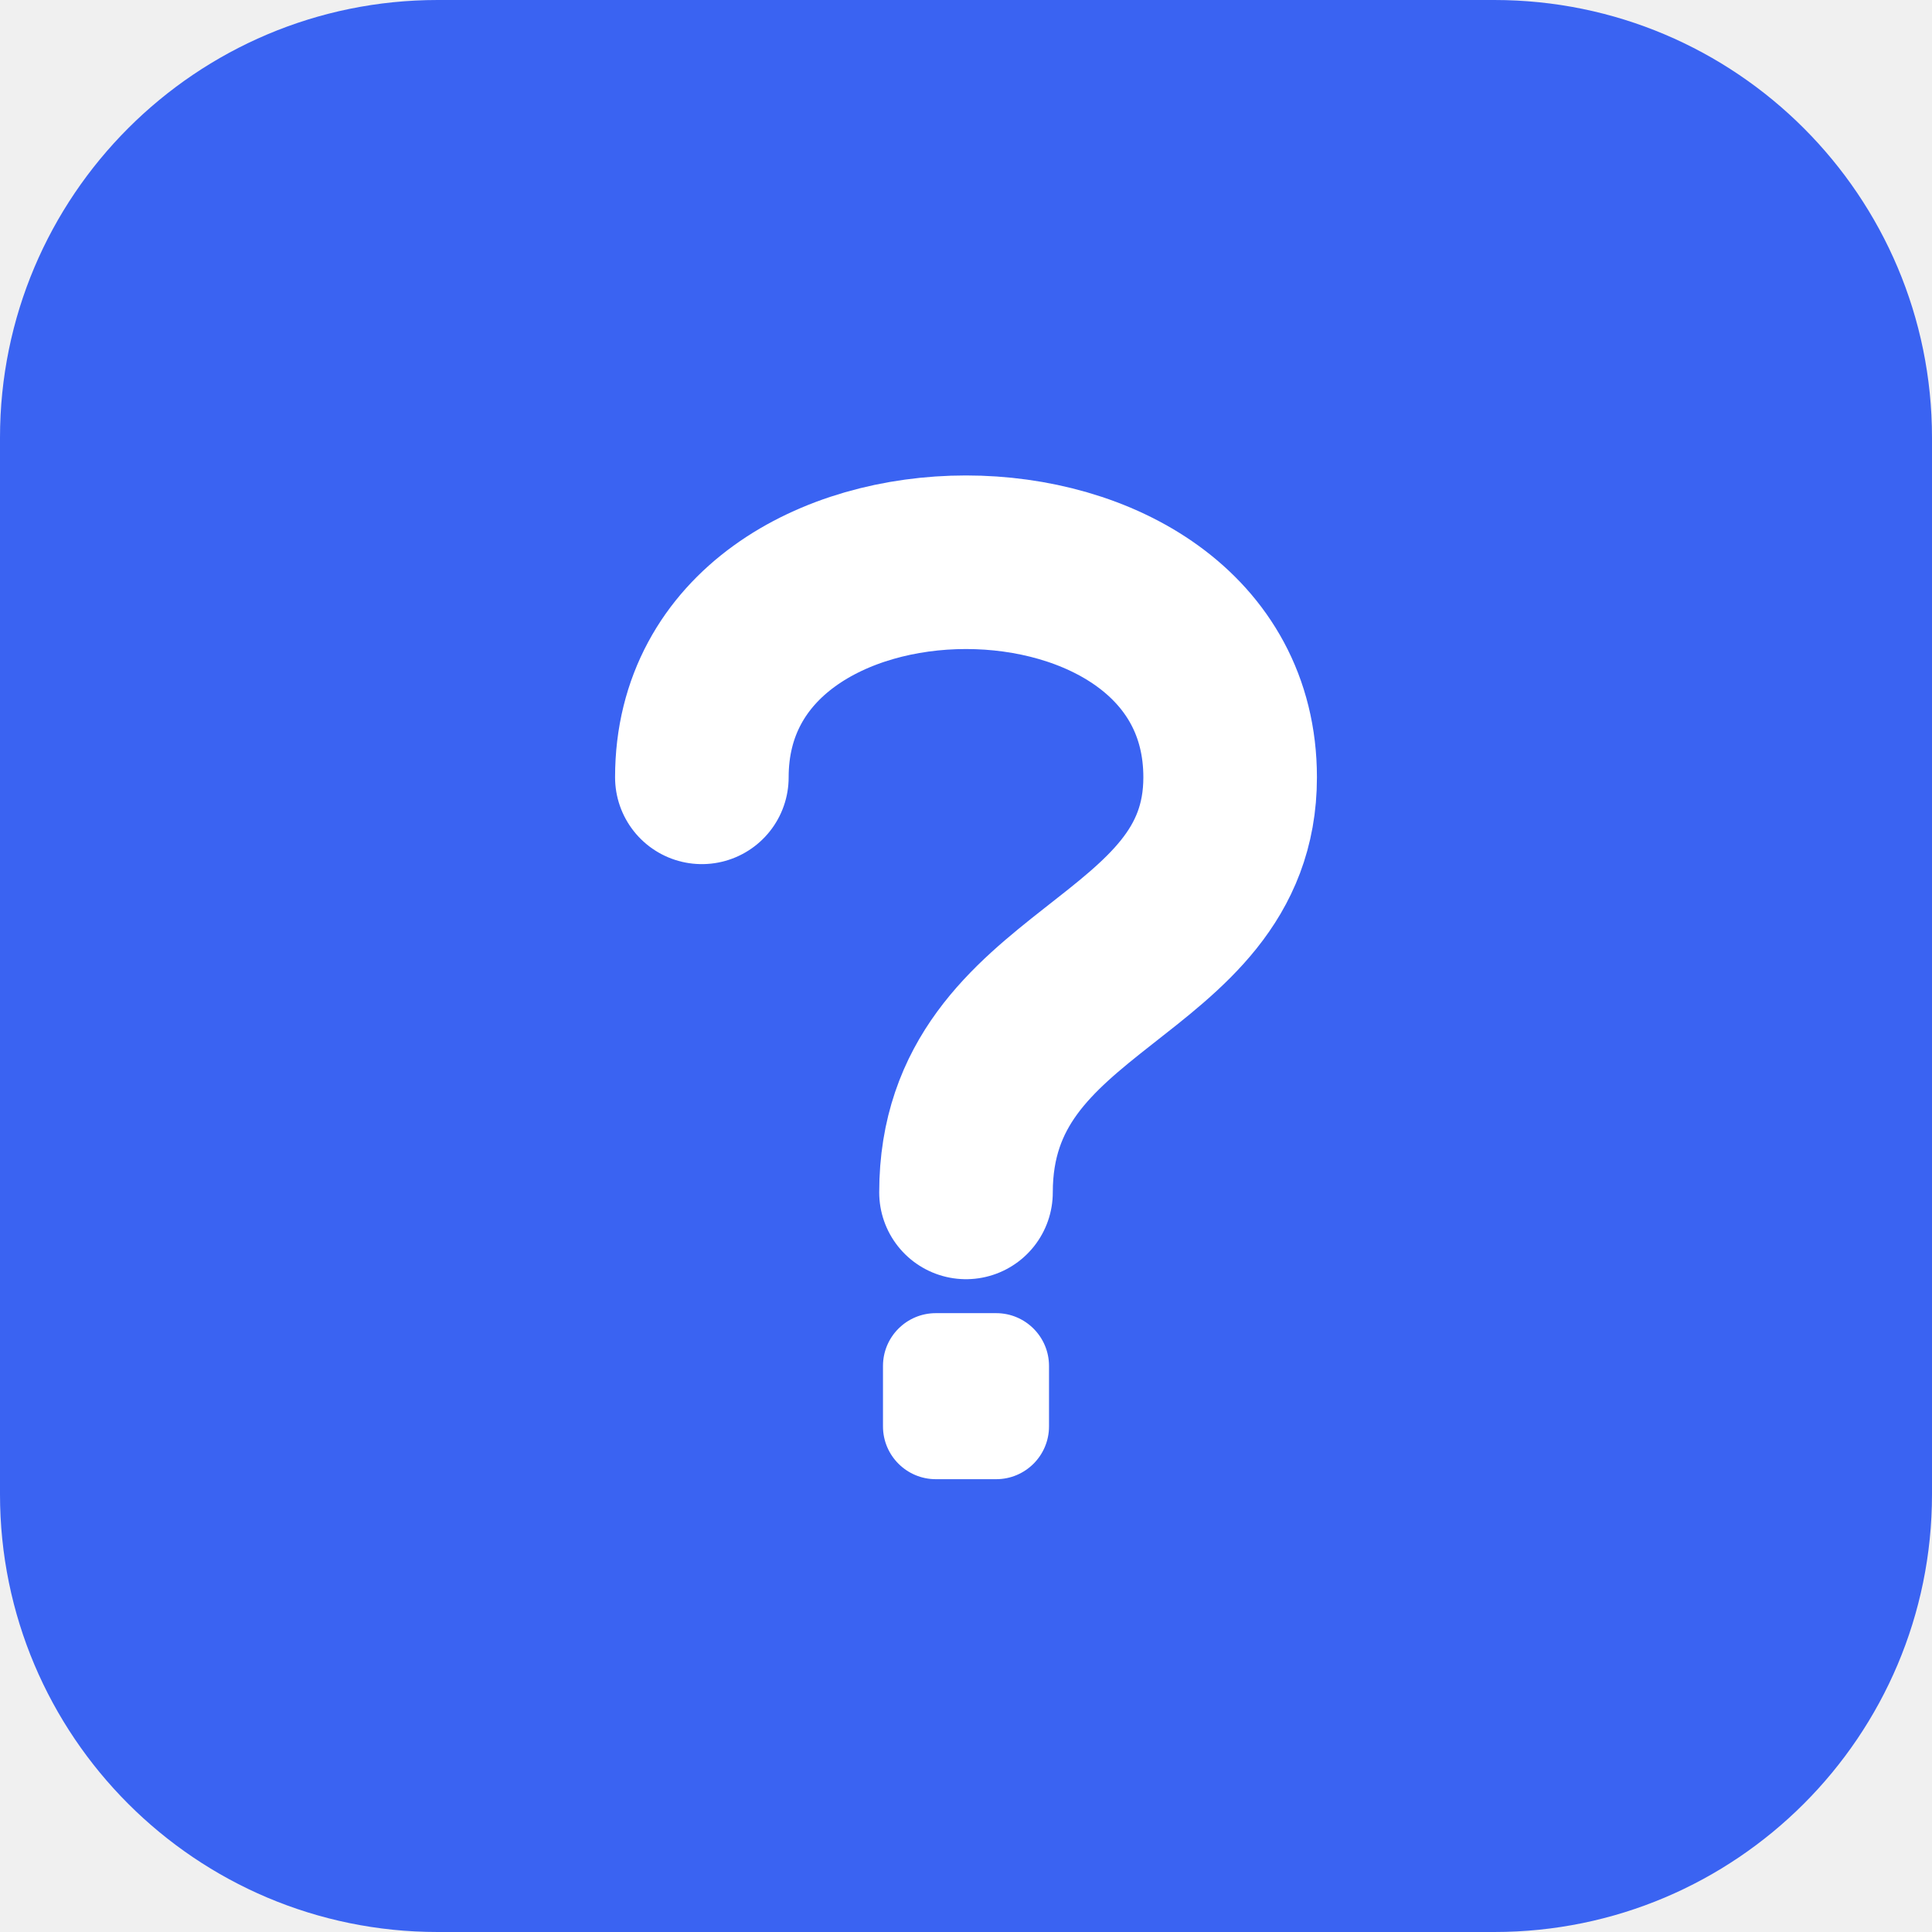
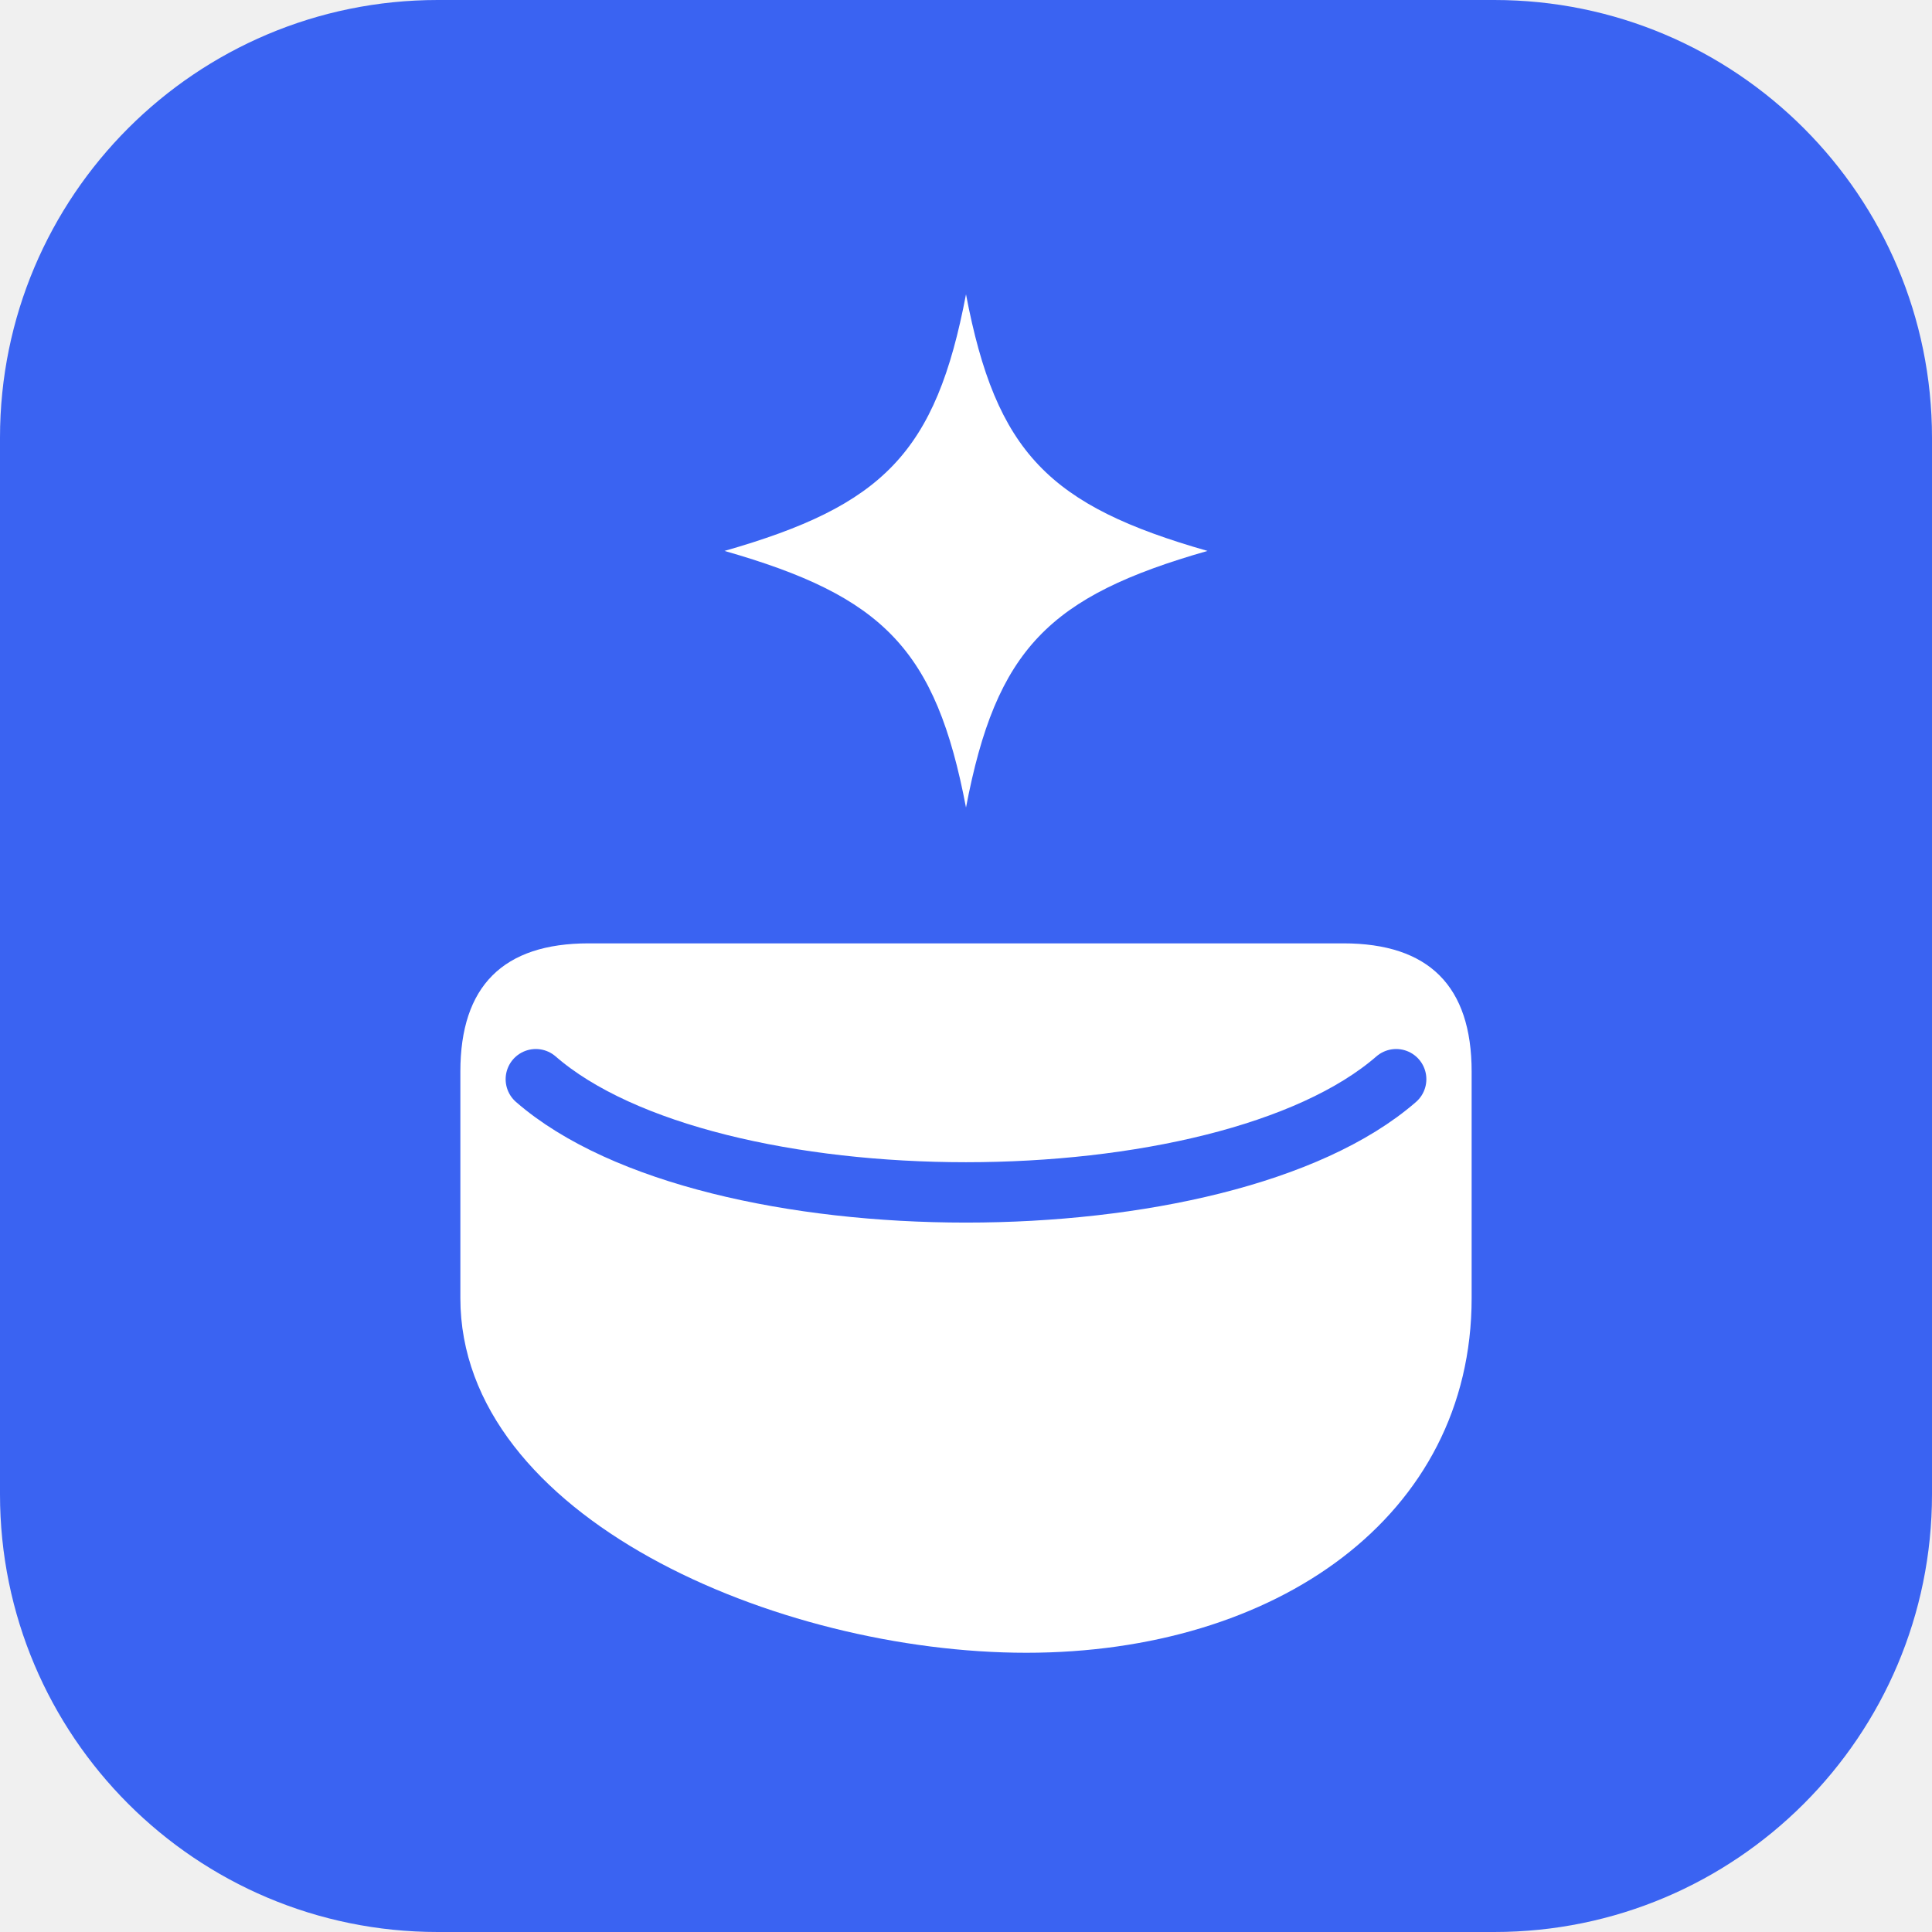
<svg xmlns="http://www.w3.org/2000/svg" width="512" height="512" viewBox="0 0 512 512">
  <rect width="512" height="512" rx="116" fill="#3A63F2" />
-   <path d="M186 206 C186 130 326 130 326 206 C326 258 256 258 256 316" fill="none" stroke="#FFFFFF" stroke-width="46" stroke-linecap="round" stroke-linejoin="round" />
-   <rect x="234" y="348" width="44" height="44" rx="14" fill="#FFFFFF" />
+   <path d="M156 250H356Q390 250 390 284V344C390 402 338 438 272 438C206 438 122 402 122 344V284Q122 250 156 250Z" fill="#FFFFFF" />
+   <path d="M142 286C188 326 324 326 370 286" fill="none" stroke="#3A63F2" stroke-width="16" stroke-linecap="round" />
+   <path d="M256 78C264 120 278 134 320 146C278 158 264 172 256 214C248 172 234 158 192 146C234 134 248 120 256 78Z" fill="#FFFFFF" />
</svg>
